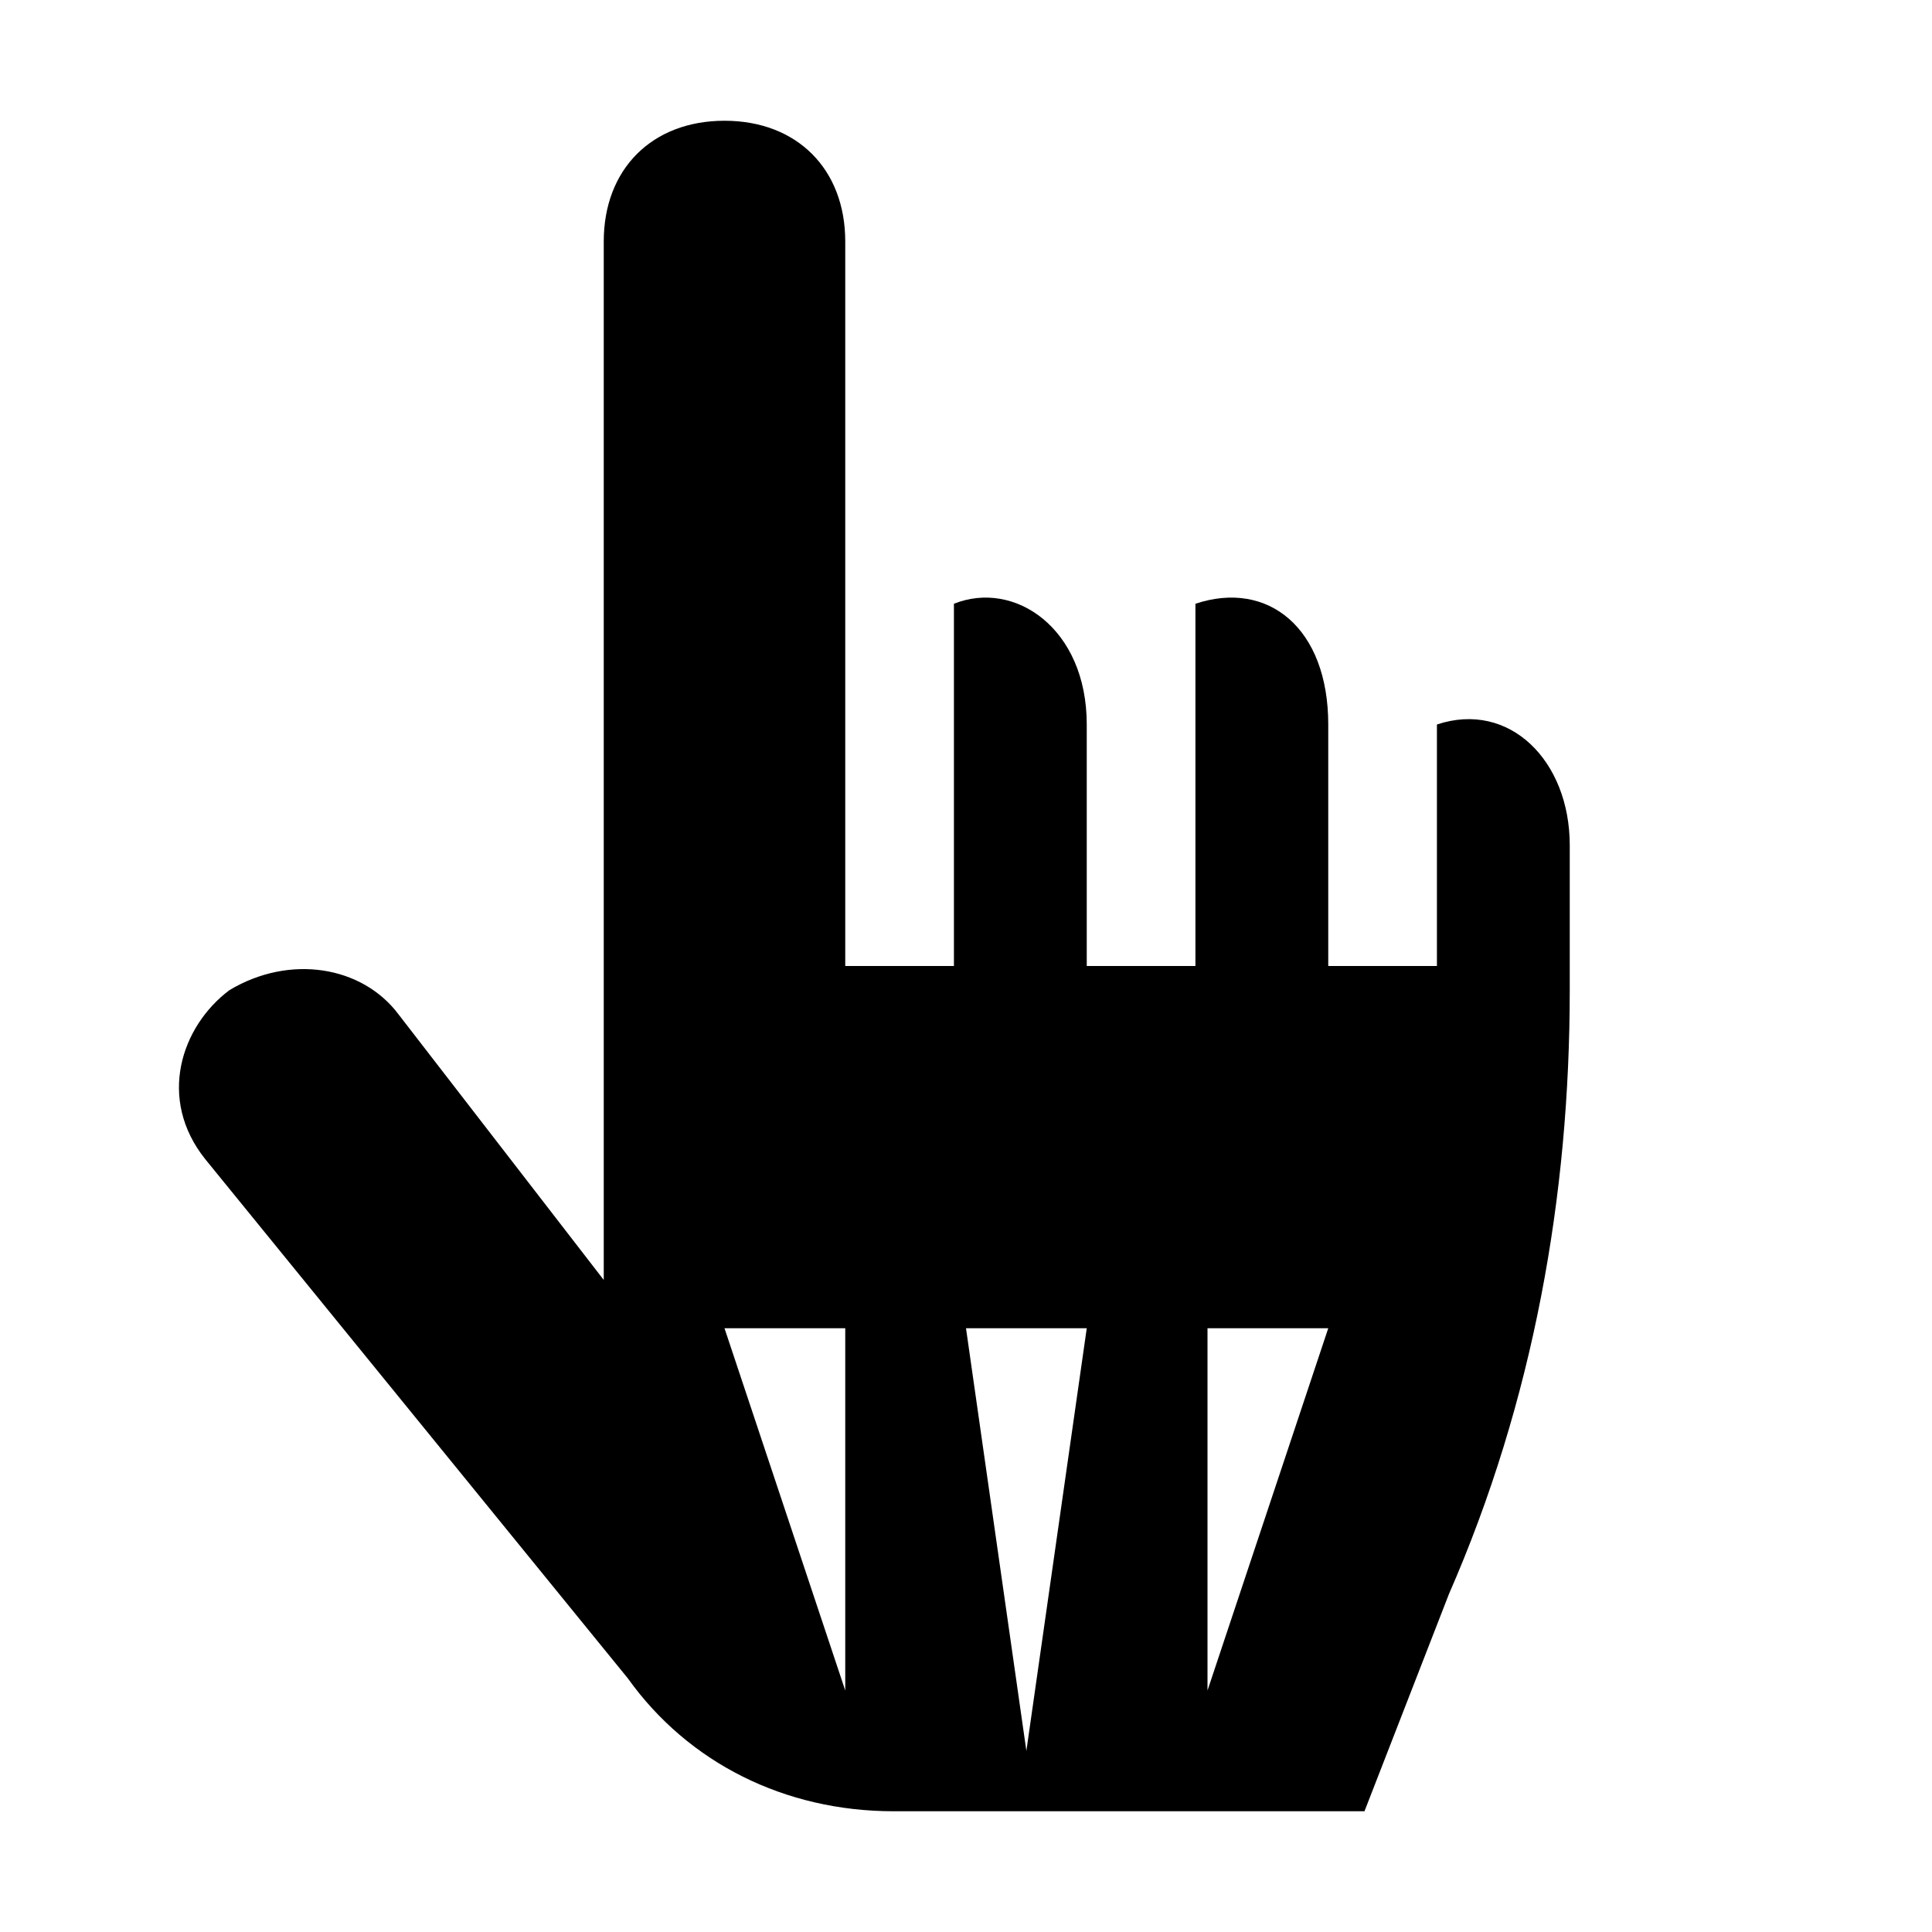
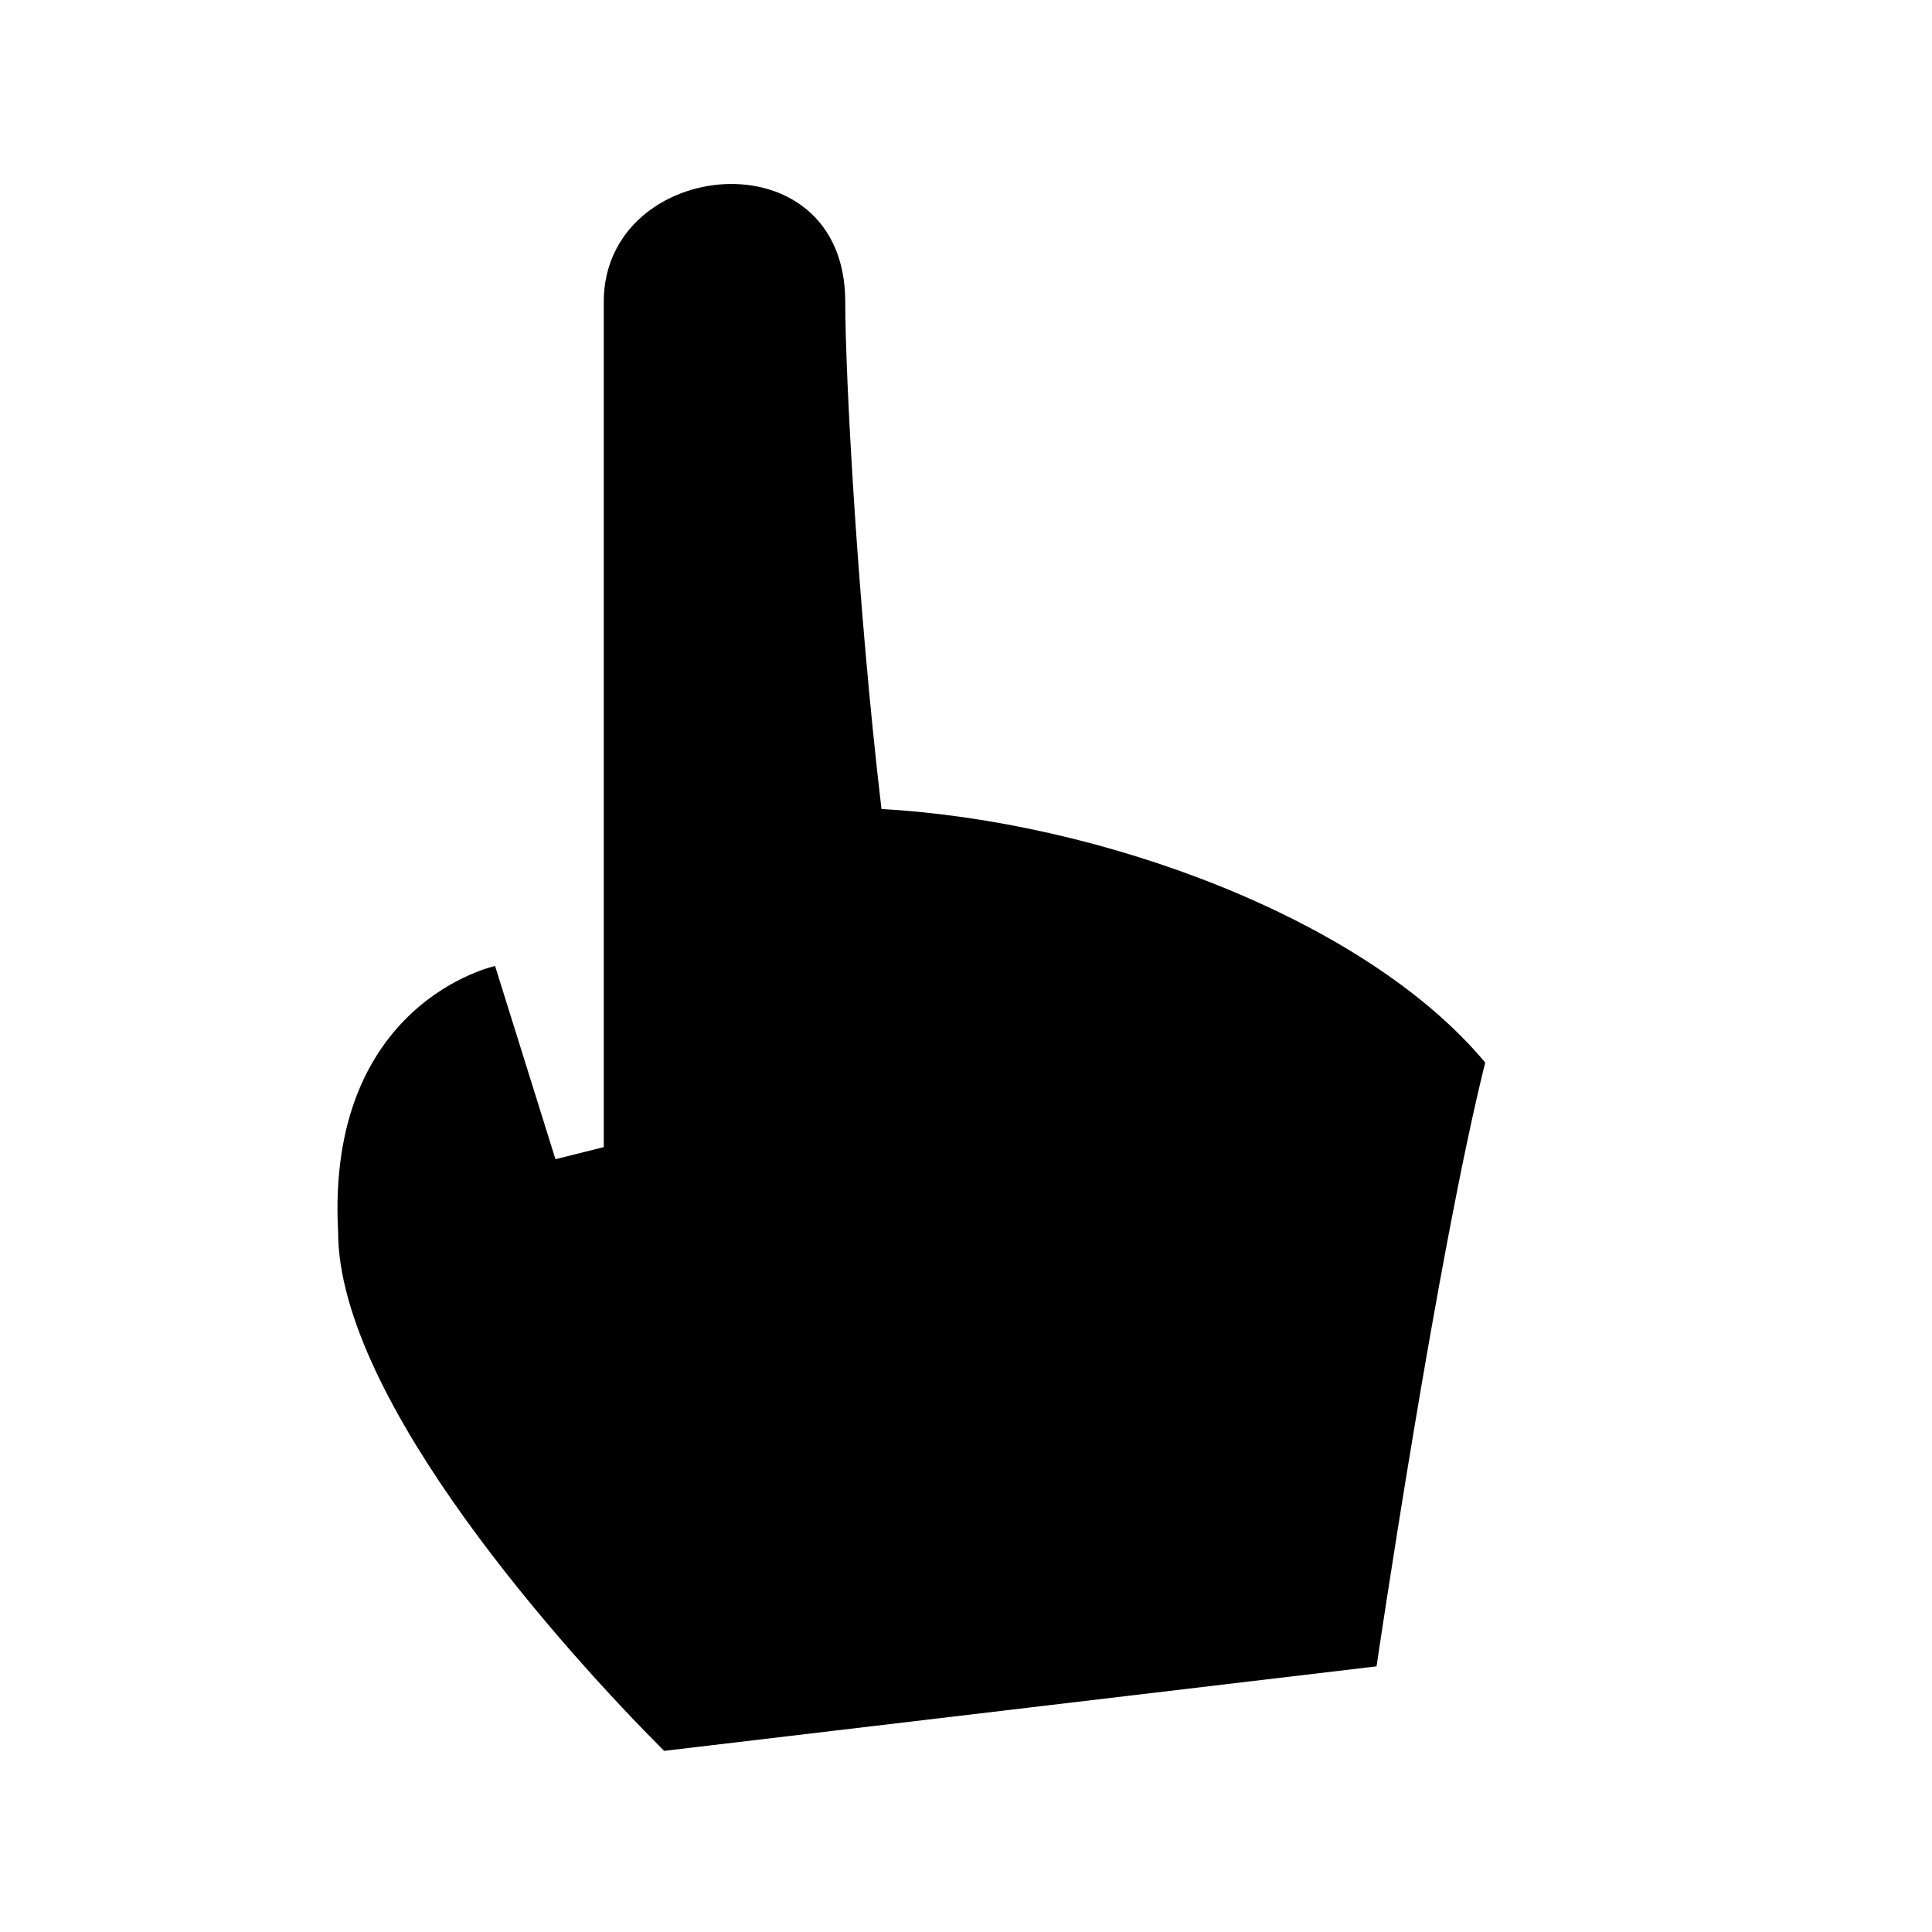
<svg xmlns="http://www.w3.org/2000/svg" viewBox="0 0 16 16">
-   <path d="M11.9 6v2H11V6c0-.8-.5-1.2-1.1-1v3H9V6c0-.8-.6-1.2-1.1-1v3H7V2c0-.6-.4-1-1-1s-1 .4-1 1v8.6L3.3 8.4c-.3-.4-.9-.5-1.4-.2-.4.3-.6.9-.2 1.4l3.5 4.3c.5.7 1.3 1.1 2.2 1.1h3.9l.7-1.8c.7-1.6 1-3.3 1-5V7c0-.7-.5-1.2-1.1-1zM7 14l-1-3h1v3zm1.5.5L8 11h1l-.5 3.5zM10 14v-3h1l-1 3z" />
+   <path d="M5.5 14.5c-.8-.8-2.7-2.9-2.7-4.3C2.7 8.3 4.1 8 4.1 8l.5 1.6.4-.1v-7c0-1.2 2-1.4 2 0 0 .6.1 2.5.3 4.2 1.8.1 4 .9 5 2.1-.4 1.6-.9 5-.9 5l-5.9.7z" />
</svg>
